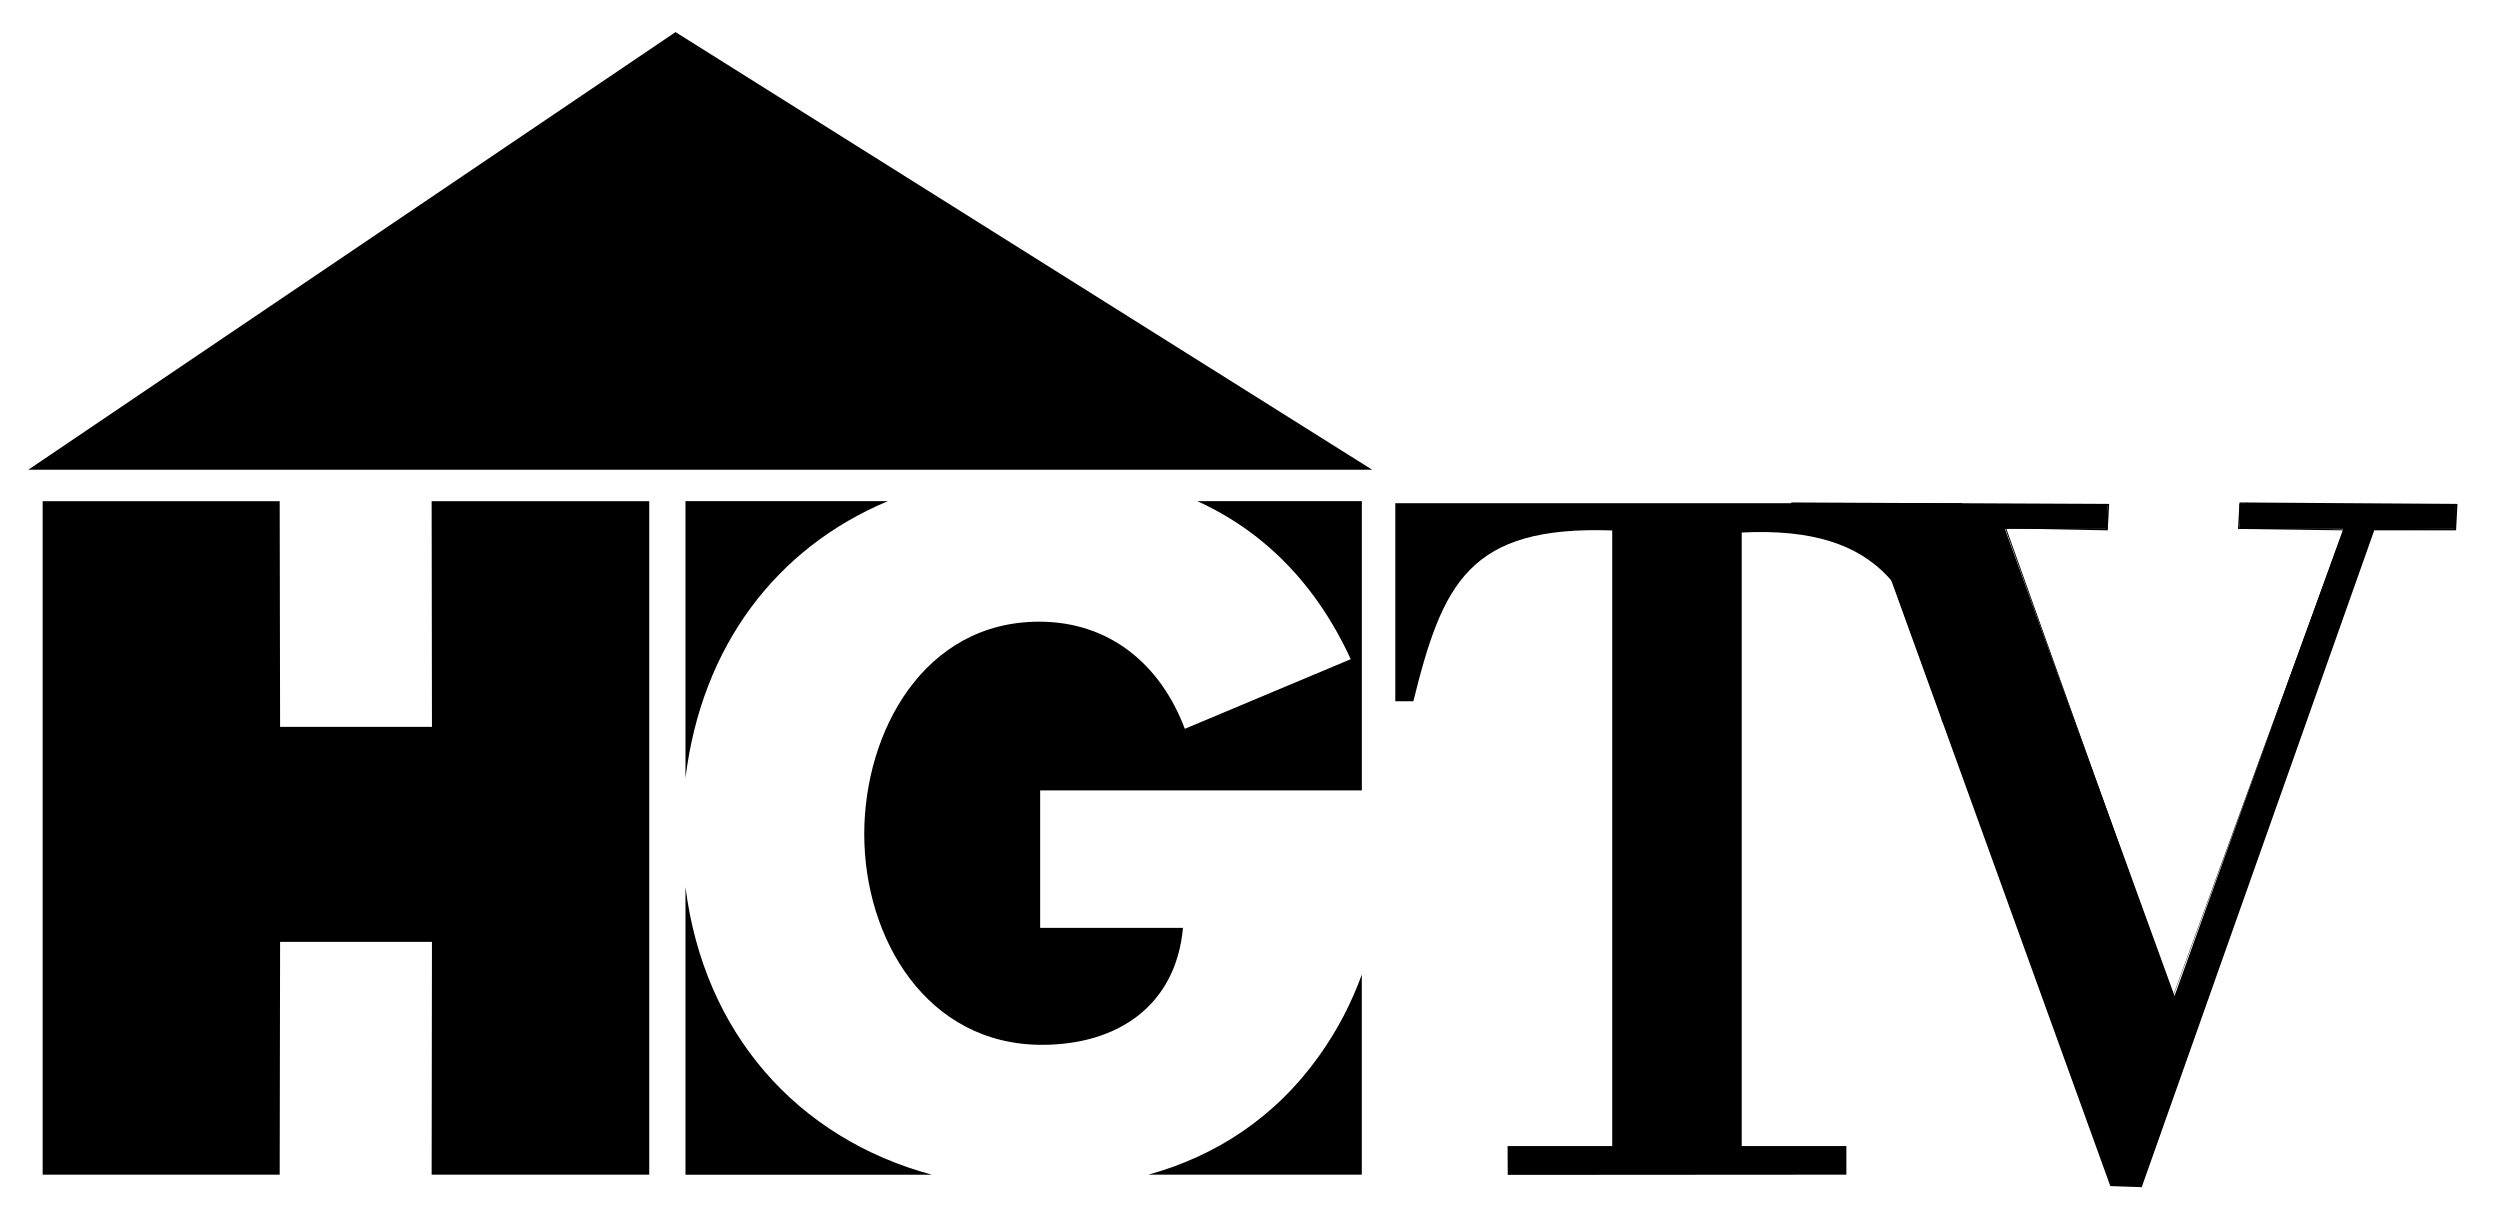
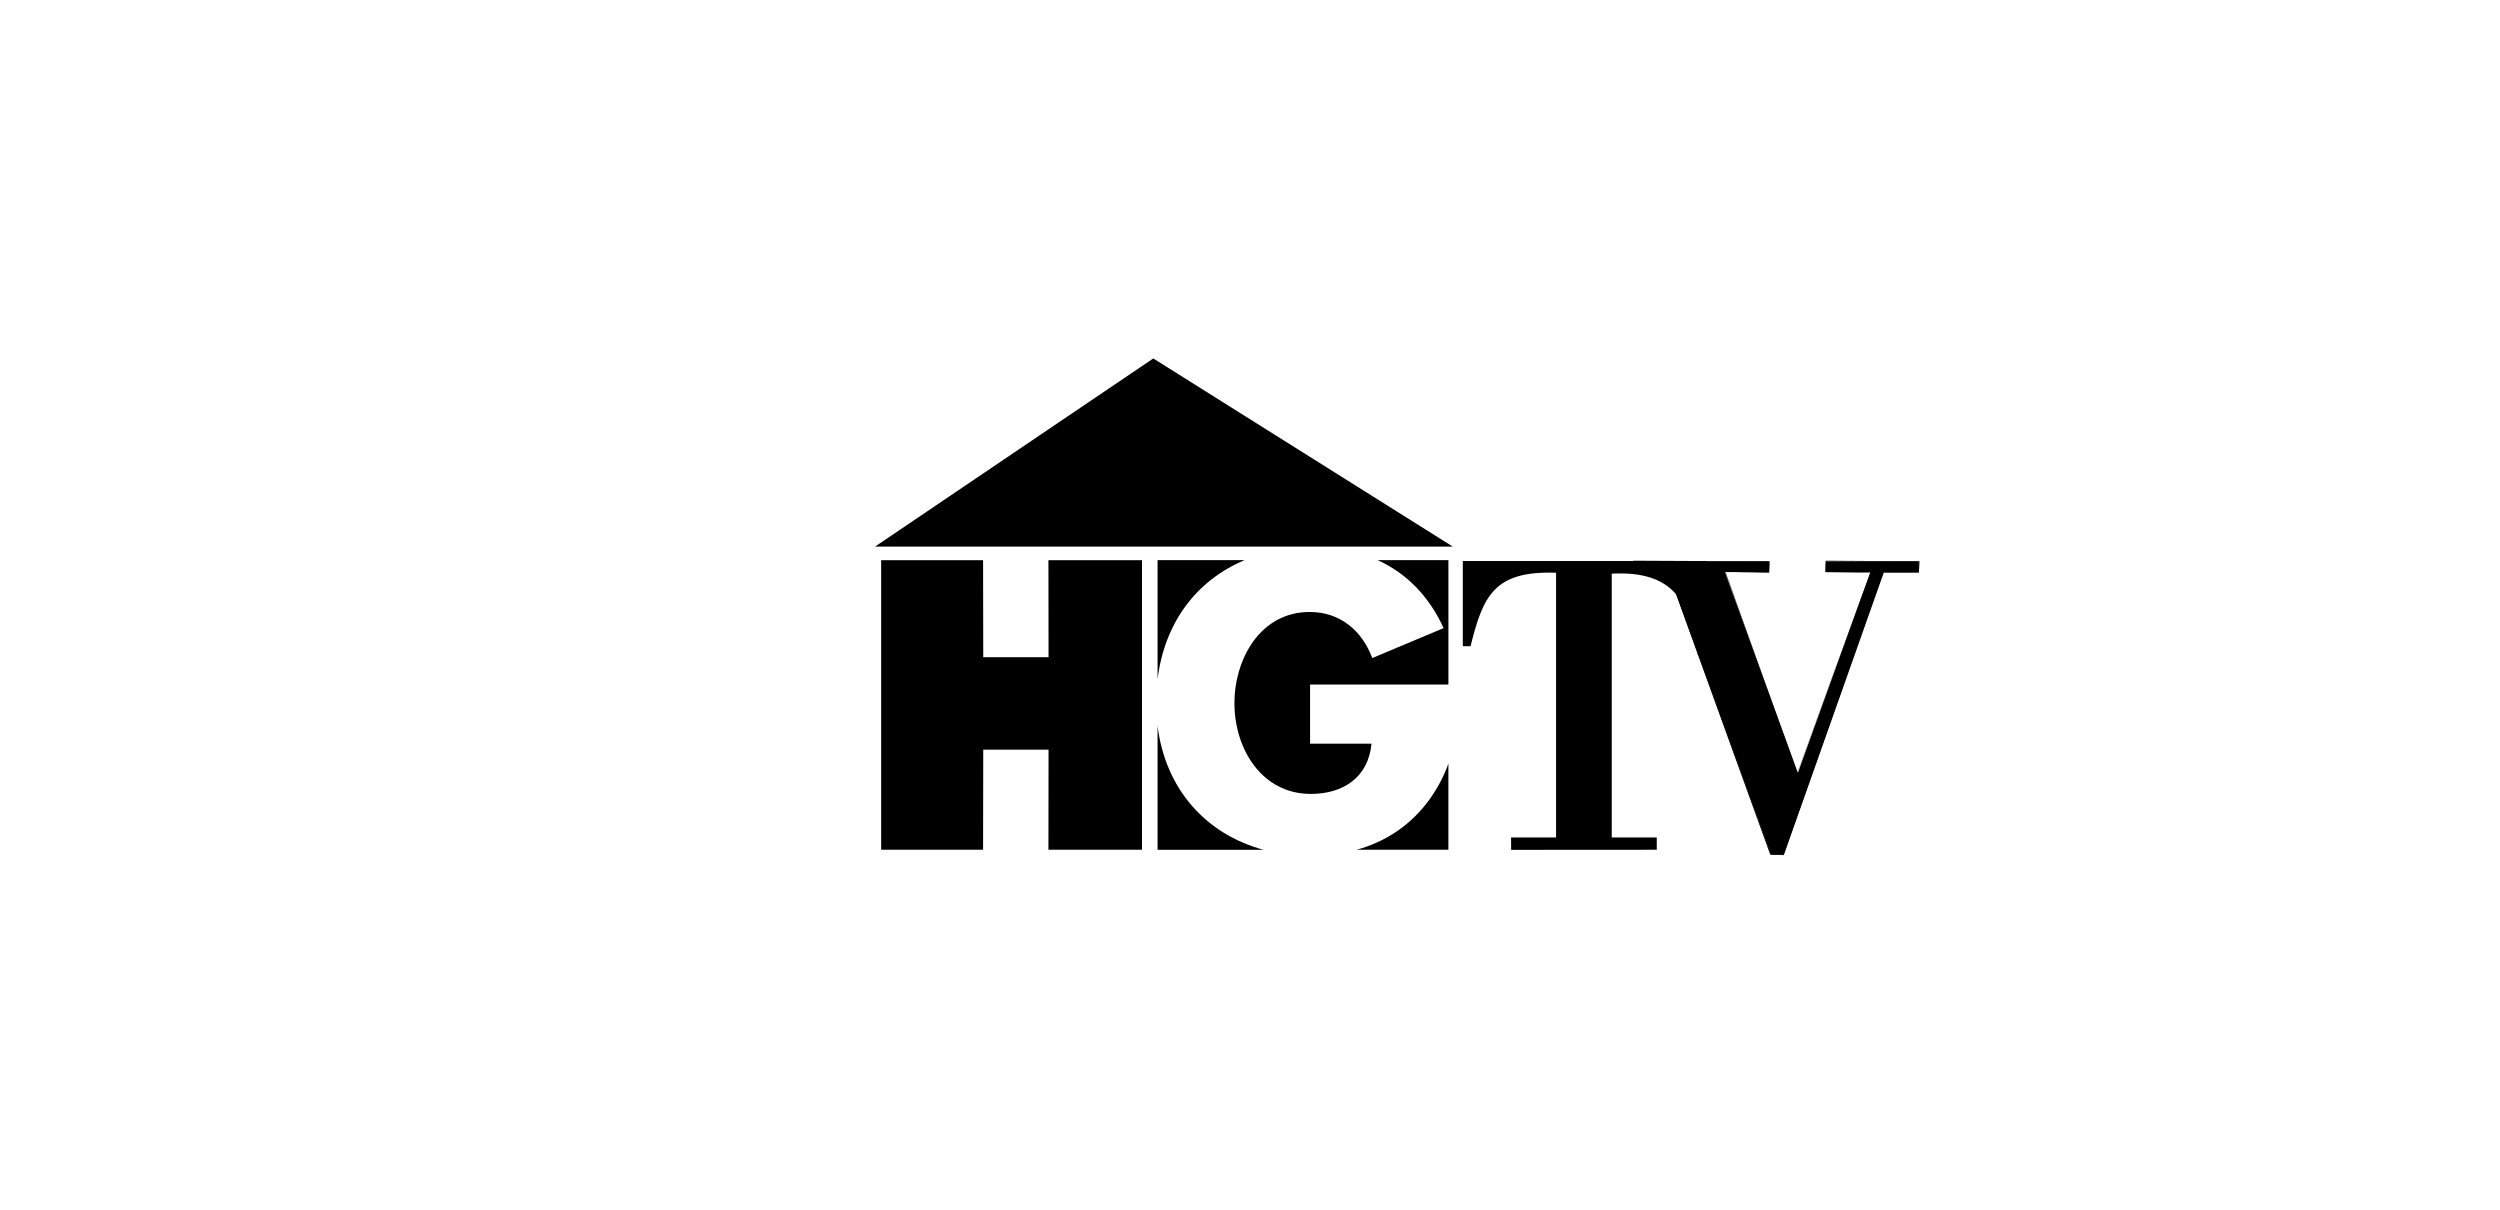
- <svg xmlns="http://www.w3.org/2000/svg" version="1.1" x="0px" y="0px" width="215px" height="104px" viewBox="-2.437 -2.76 215 104" enable-background="new -2.437 -2.76 215 104" xml:space="preserve">
+ <svg xmlns="http://www.w3.org/2000/svg" version="1.1" x="0px" y="0px" width="215px" height="104px" viewBox="-175 -2.76 500 104" enable-background="new -2.437 -2.76 215 104" xml:space="preserve">
  <defs>
</defs>
  <polygon points="1.231,98.261 21.616,98.261 21.651,78.243 34.711,78.243 34.684,98.261 53.398,98.261 53.398,40.343 34.684,40.343 34.711,59.749 21.651,59.749 21.616,40.343 1.231,40.343" />
  <path d="M156.352,98.261V95.8h-9.002V43.036c12.113-0.599,15.666,5.284,17.229,16.279h2.658l-0.928-18.8h-48.75v17.033h1.553  c2.521-10.198,4.811-15.11,17.102-14.69V95.8h-9l0.014,2.481L156.352,98.261z" />
  <polygon points="201.659,42.722 208.775,42.722 208.775,40.579 190.154,40.579 190.154,42.722 199.087,42.722 184.572,82.89 169.982,42.722 178.82,42.722 178.82,40.579 151.609,40.579 151.609,42.722 158.648,42.722 179.159,99.209 181.738,99.209" />
  <path d="M190.029,42.726l9.058,0.124l-14.633,40.004l-14.356-40.176l8.728,0.172l0.125-2.269l-27.339-0.13l-0.118,2.273l7.164,0.124  l20.393,56.396l2.699,0.092c0,0,19.942-56.323,19.998-56.487h7.039l0.118-2.269l-18.745-0.13L190.029,42.726z M199.197,42.761  l-9.043-0.166l0.127-2.016l18.5,0.12l-0.133,2.023l-7.08-0.131L181.62,99.157l-2.461-0.078l-20.394-56.405l-7.156-0.08l0.127-2.016  l27.084,0.12l-0.127,2.023l-8.717-0.131l14.478,40.344L199.197,42.761z" />
  <path d="M113.727,53.93l-14.27,5.988c-2.081-5.527-6.459-9.213-12.522-9.213c-9.901,0-15.047,9.443-15.047,18.269  c0,8.993,5.379,18.121,15.278,18.121c6.529,0,11.521-3.375,12.133-10.056H87.016V65.212h27.666V40.336h-14.158  C106.227,42.924,110.743,47.444,113.727,53.93" />
  <path d="M73.915,40.34H56.514v23.82C57.902,52.817,64.311,44.365,73.915,40.34" />
  <path d="M56.514,73.517v24.752h21.201C66.075,95.124,58.08,86.026,56.514,73.517" />
  <path d="M110.968,88.101c-3.78,5.267-8.839,8.55-14.643,10.16h18.354V81.048C113.822,83.417,112.637,85.765,110.968,88.101" />
  <polygon points="115.566,37.635 0,37.635 55.658,0" />
</svg>
